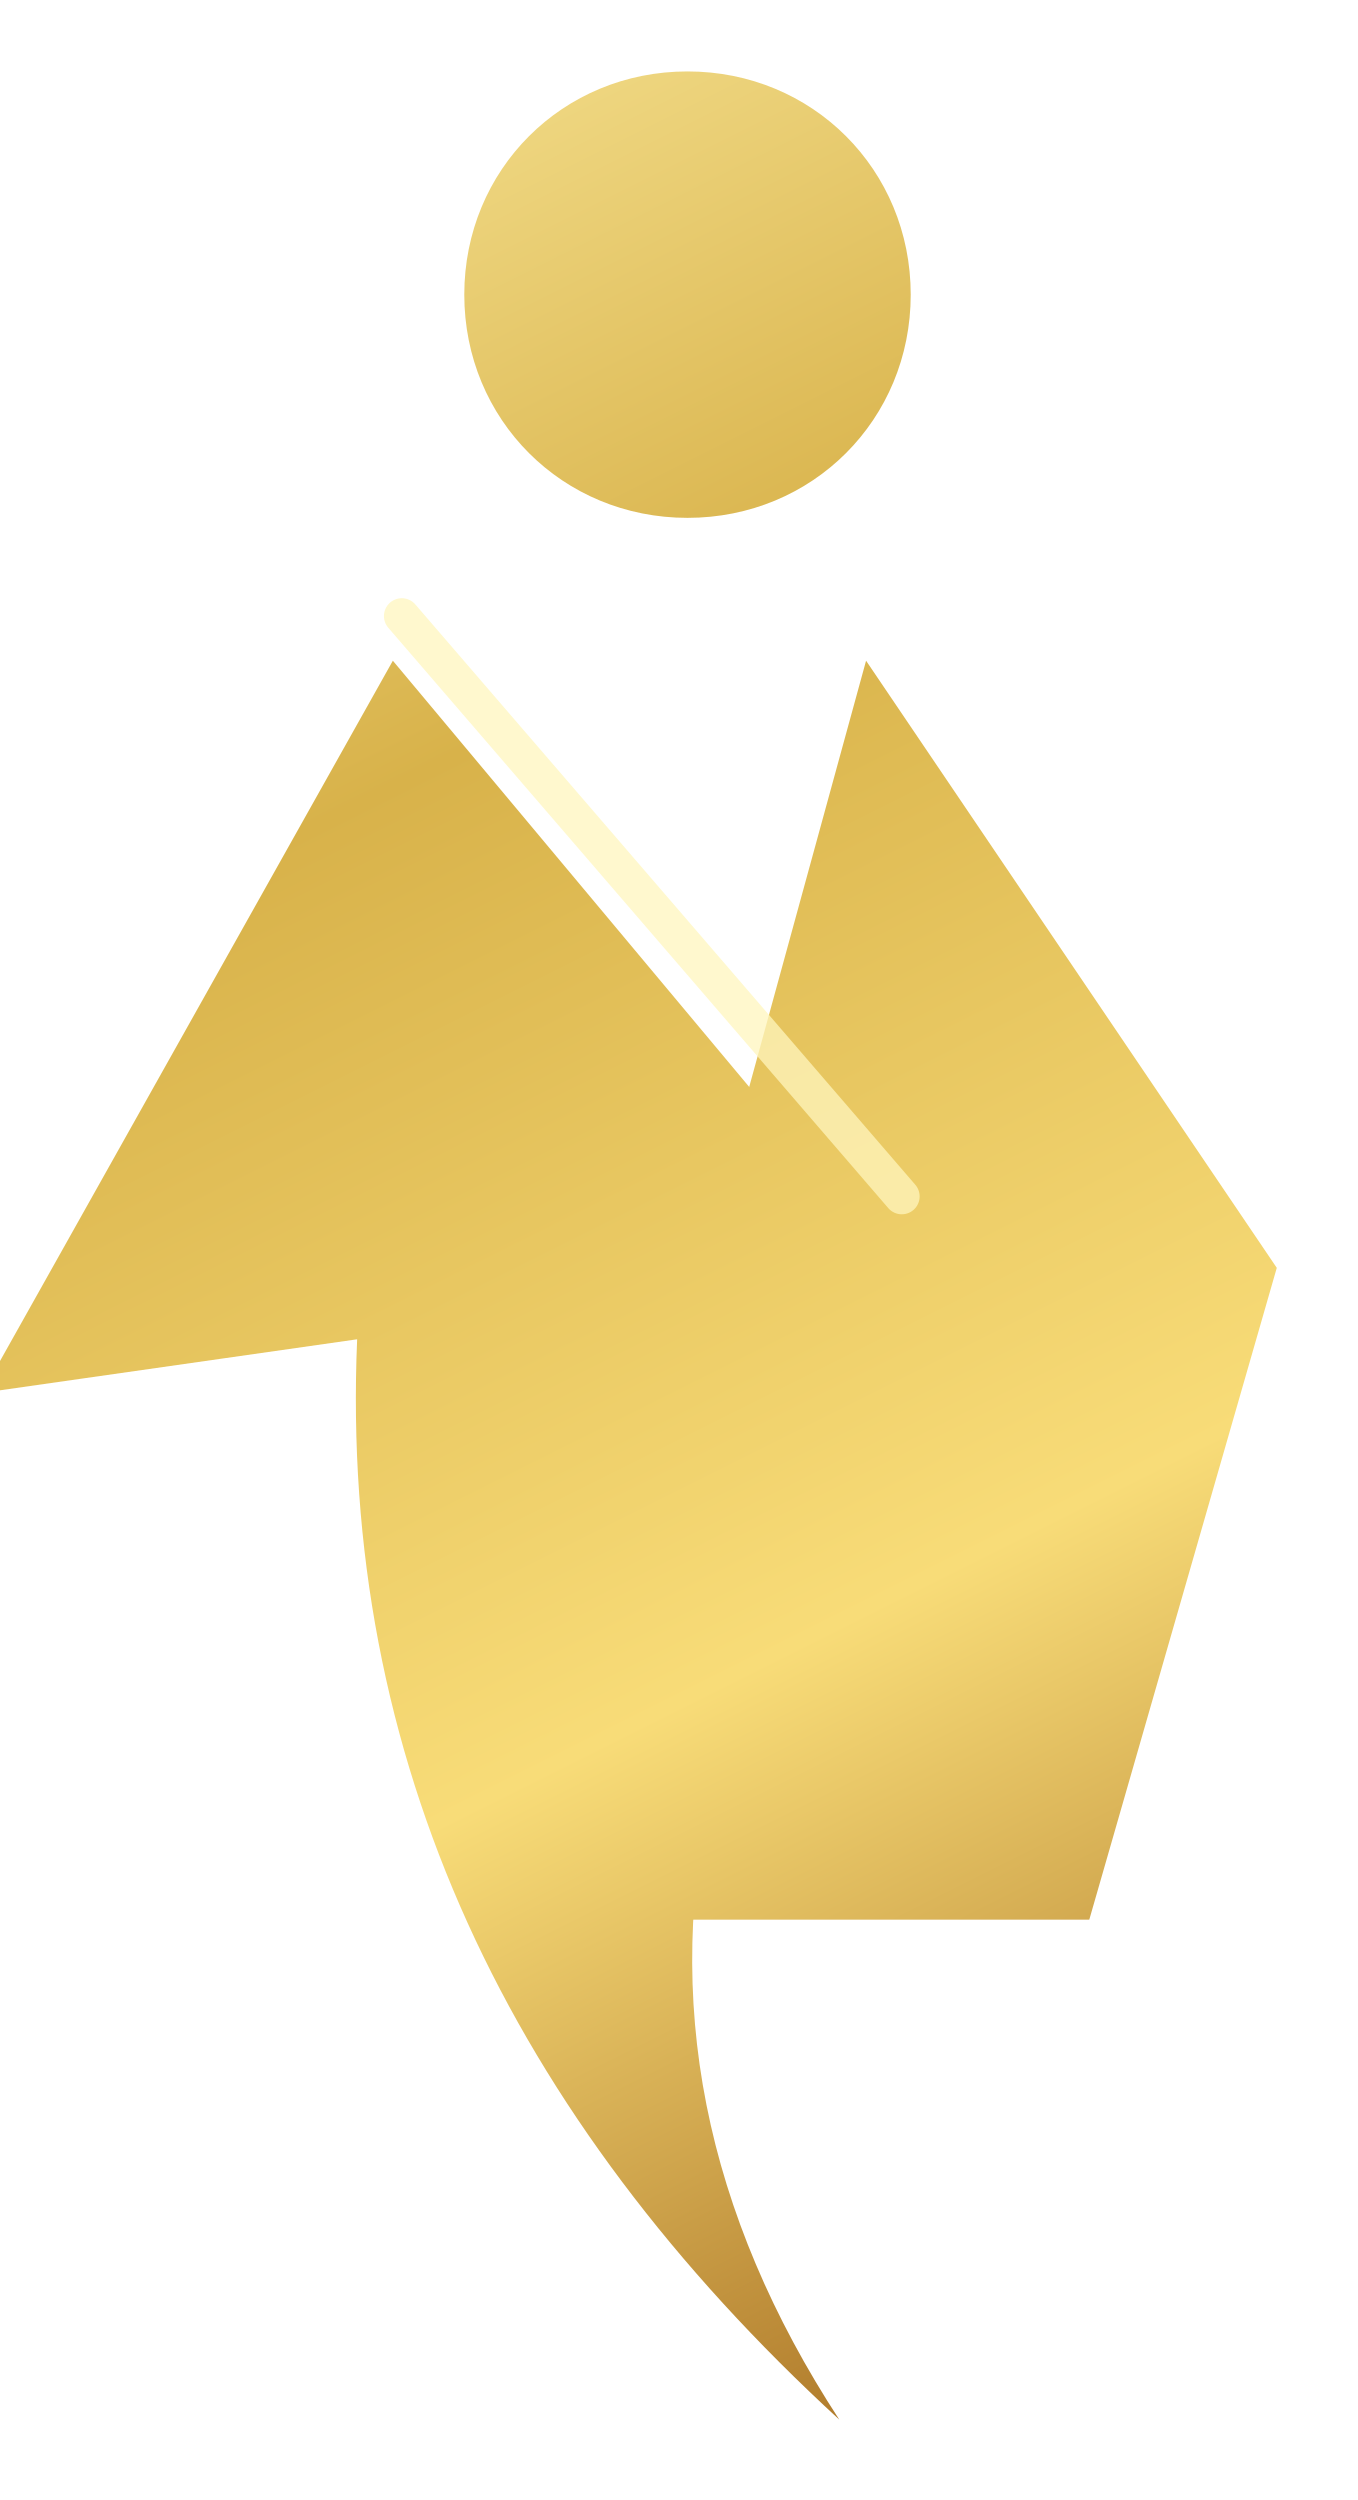
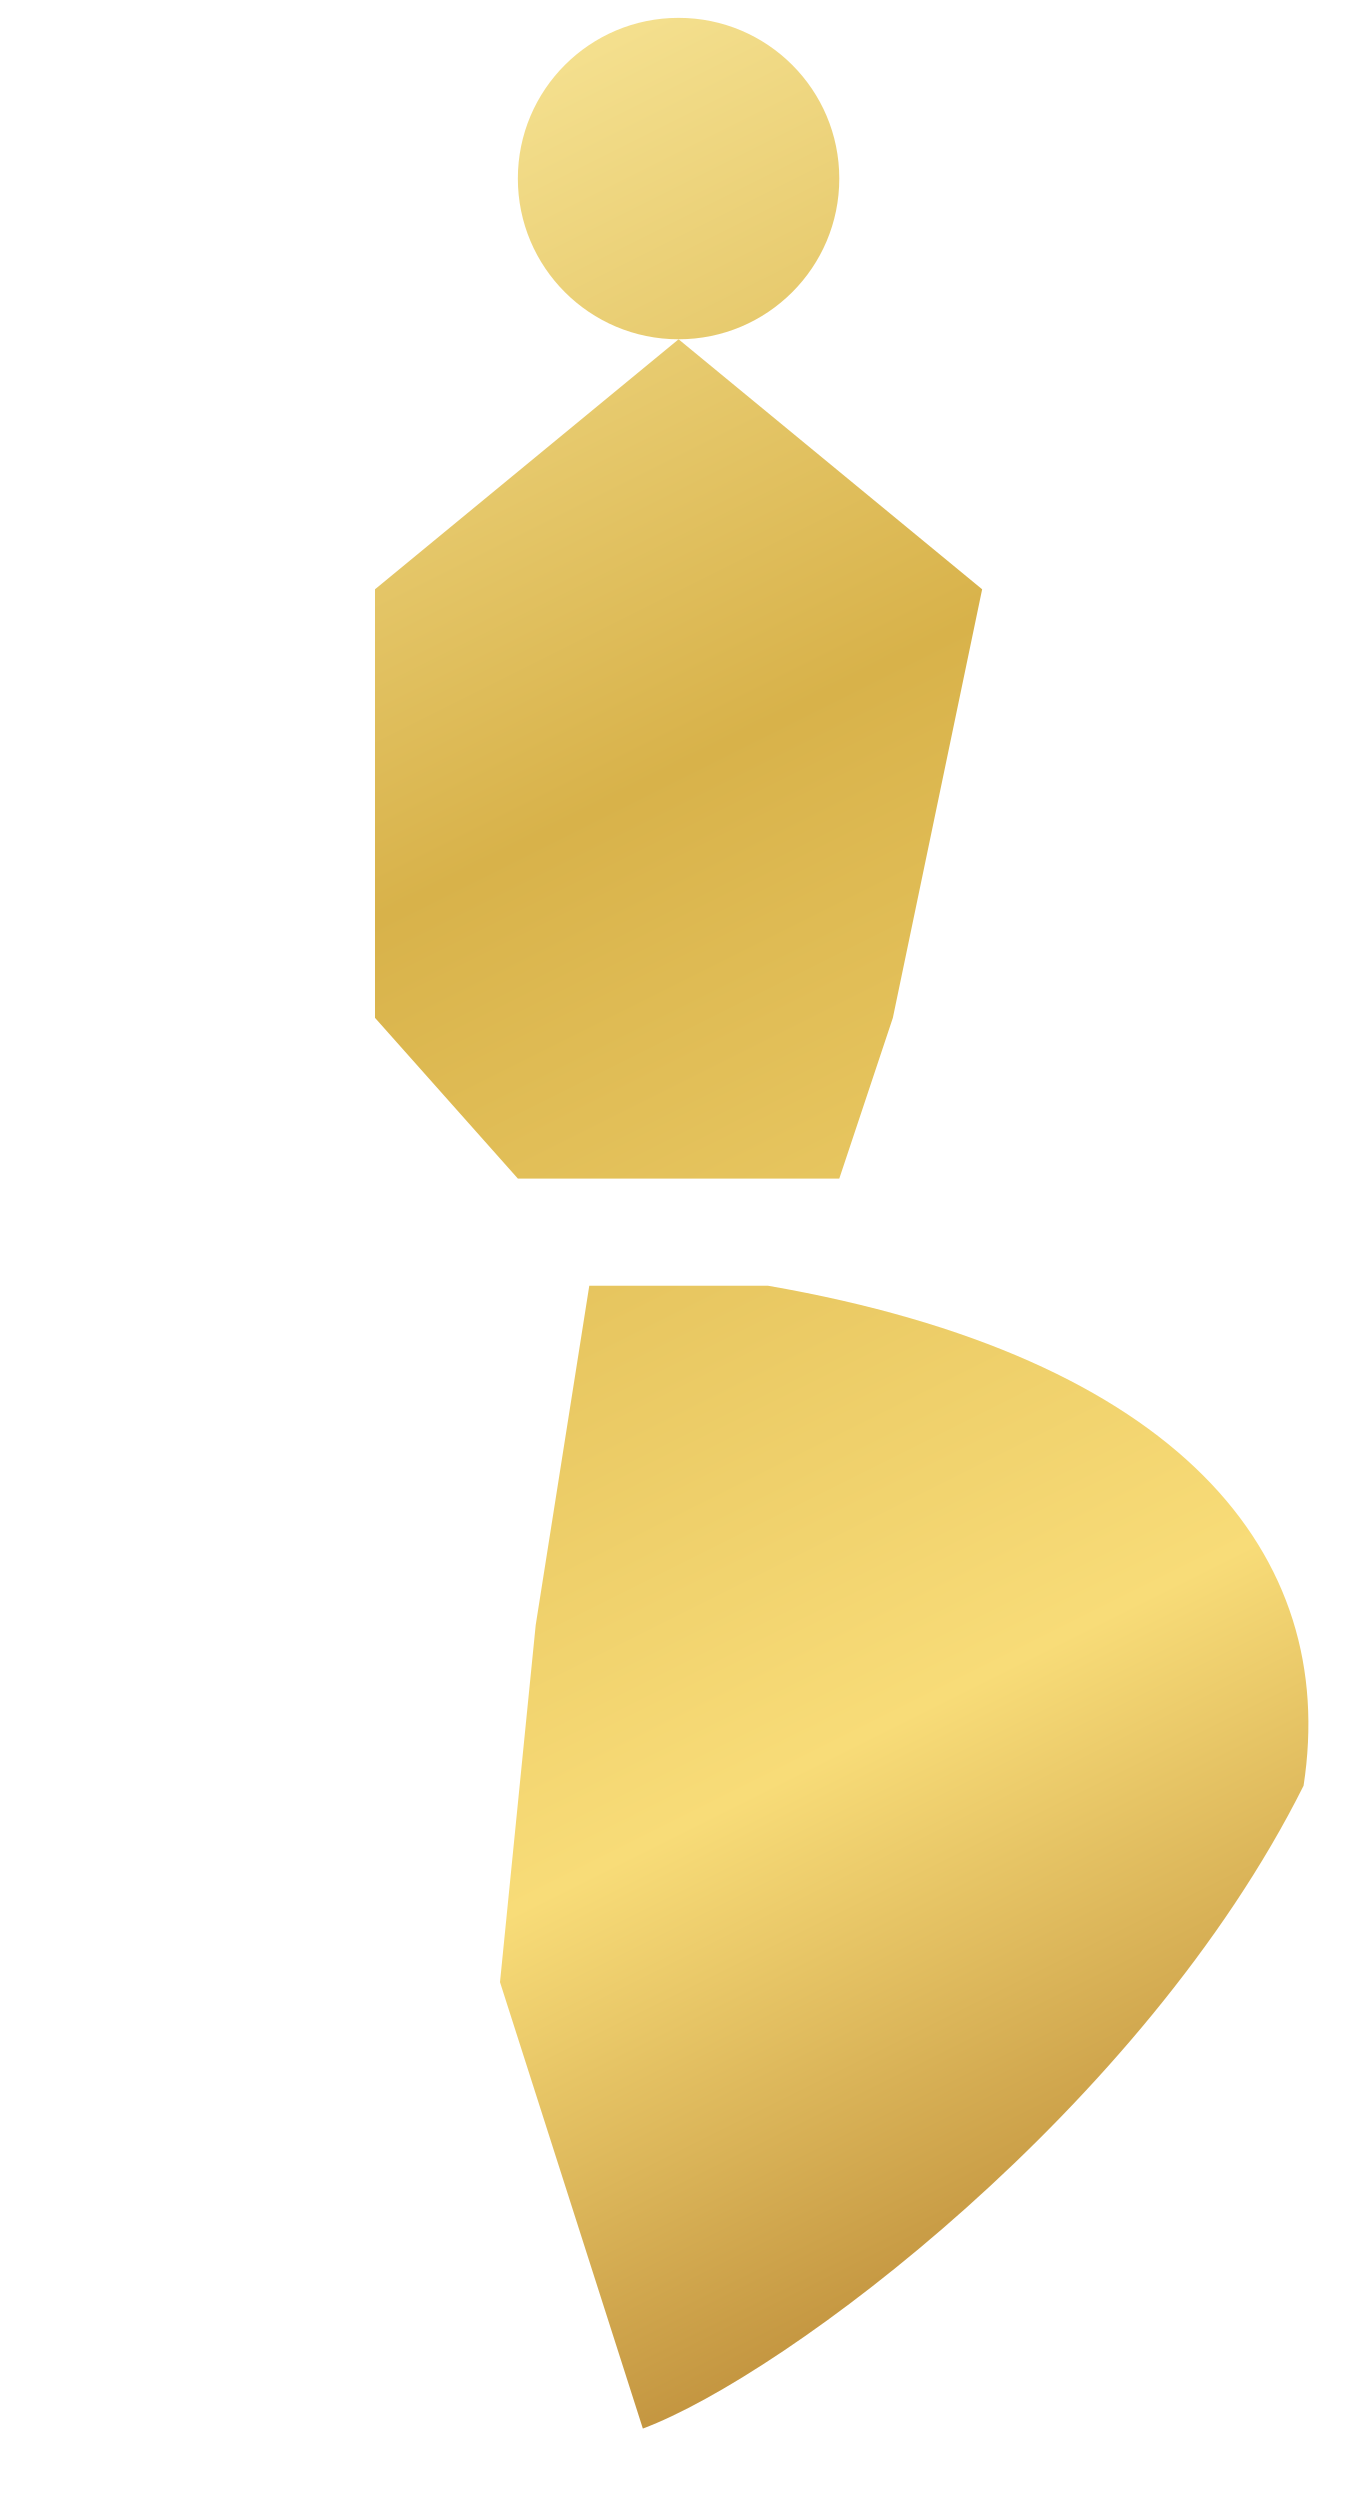
<svg xmlns="http://www.w3.org/2000/svg" width="152" height="280" viewBox="180 96 152 280" fill="none" role="img" aria-labelledby="title desc" preserveAspectRatio="xMidYMid meet">
  <defs>
-     <linearGradient id="weaz-gold" x1="190" y1="82" x2="330" y2="362" gradientUnits="userSpaceOnUse">
+     <linearGradient id="weaz-gold" x1="190" y1="96" x2="330" y2="376" gradientUnits="userSpaceOnUse">
      <stop offset="0" stop-color="#fff1a8" />
      <stop offset="0.34" stop-color="#d8b24a" />
      <stop offset="0.68" stop-color="#f8dc78" />
      <stop offset="1" stop-color="#9f6419" />
    </linearGradient>
  </defs>
-   <path d="M257 104c14 0 25 11 25 25s-11 25-25 25-25-11-25-25 11-25 25-25Z" fill="url(#weaz-gold)" />
-   <path d="M224 170 275 231l-15 64c-6 25-1 49 14 72-37-34-56-74-54-121l-42 6 46-82Z" fill="url(#weaz-gold)" />
-   <path d="M277 170 323 238l-21 73h-63l21-79 17-62Z" fill="url(#weaz-gold)" />
-   <path d="M225 165 281 230" stroke="#fff6bd" stroke-width="4" stroke-linecap="round" opacity=".75" />
+   <circle cx="256" cy="116" r="18" fill="url(#weaz-gold)" />
+   <path d="M256 134 L222 162 L222 210 L238 228 L274 228 L280 210 L290 162 Z" fill="url(#weaz-gold)" />
+   <path d="M246 240 L240 278 L236 318 L252 368 C268 362 308 332 326 296 C330 270 312 248 266 240 Z" fill="url(#weaz-gold)" />
</svg>
